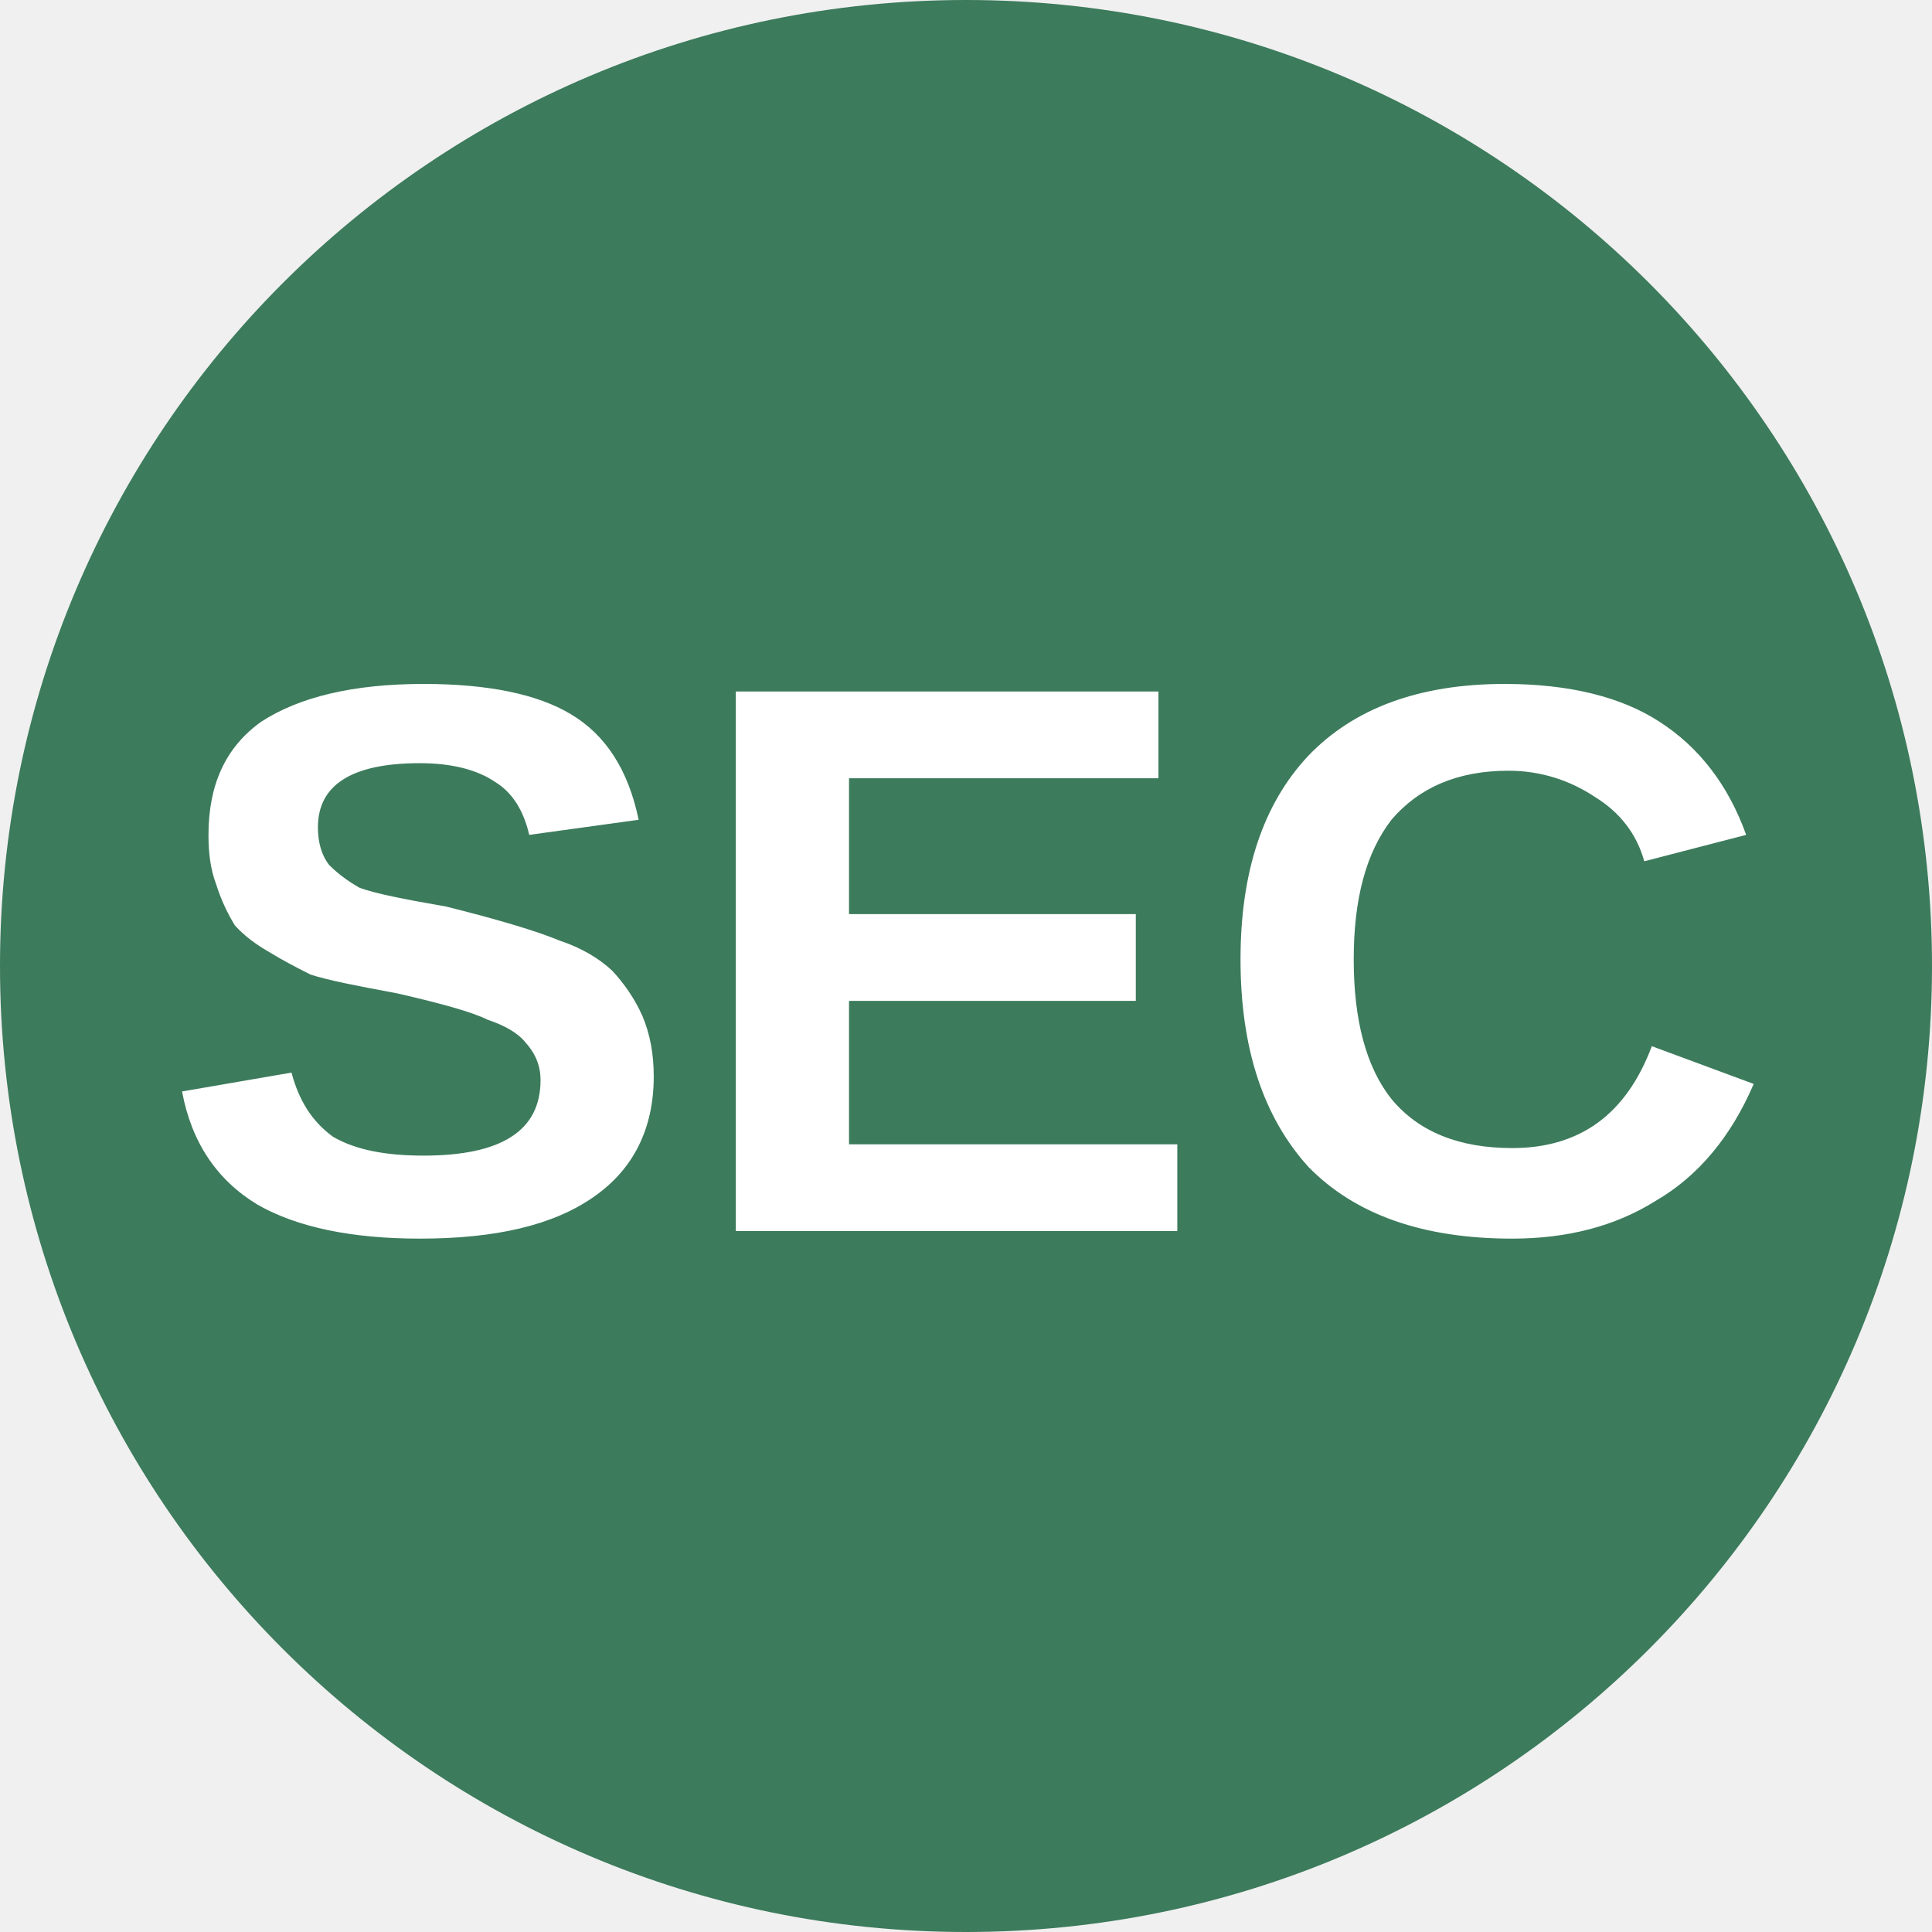
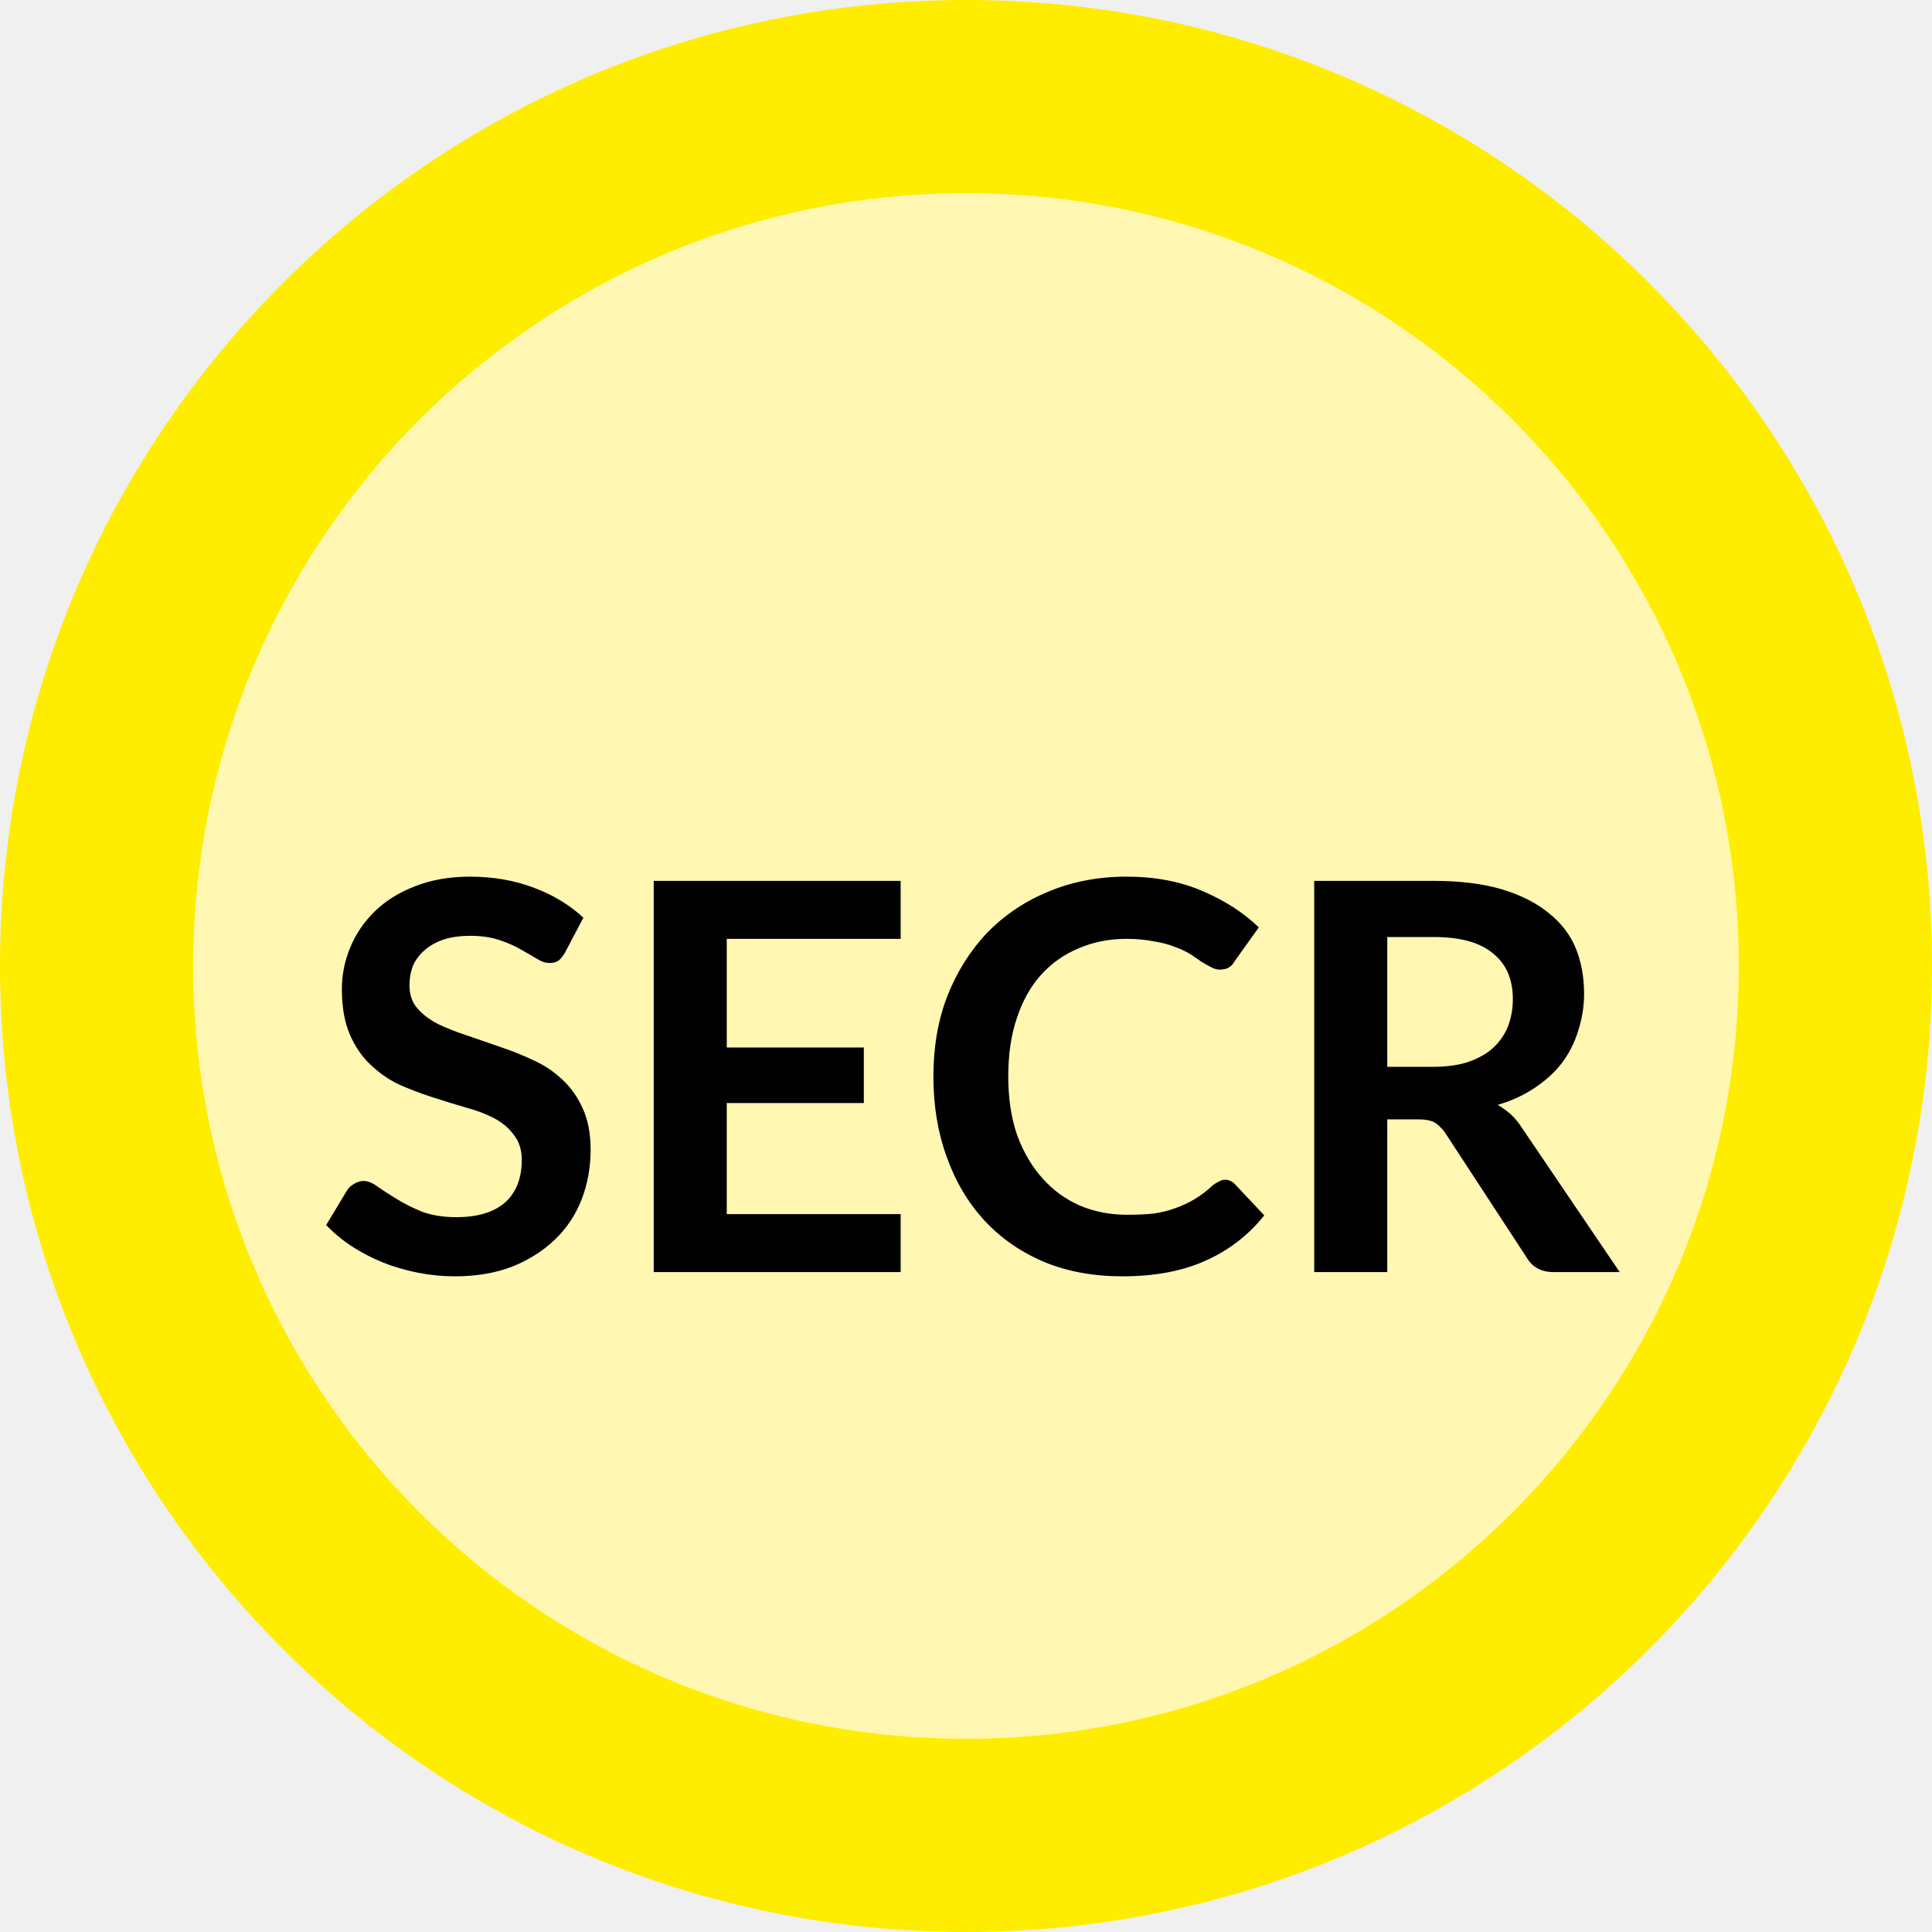
- <svg xmlns="http://www.w3.org/2000/svg" viewBox="0 0 8 8">
-   <circle cx="4" cy="4" r="4" fill="#3c7b5c" />
-   <text x="4" y="5.1" text-anchor="middle" font-weight="700" font-size="3.25" textLength="7.2" lengthAdjust="spacingAndGlyphs" font-family="Arial" fill="#fff">SEC</text>
+ <svg xmlns="http://www.w3.org/2000/svg" viewBox="0 0 50 50">
+   <circle cx="50%" cy="50%" r="50%" fill="#ffed00" />
+   <circle cx="50%" cy="50%" r="40%" fill="#fff7b2" />
+   <text x="50%" y="55%" text-anchor="middle" dominant-baseline="central" font-weight="700" font-size="14" font-family="Lato, sans-serif" fill="#000000">SECR</text>
</svg>
